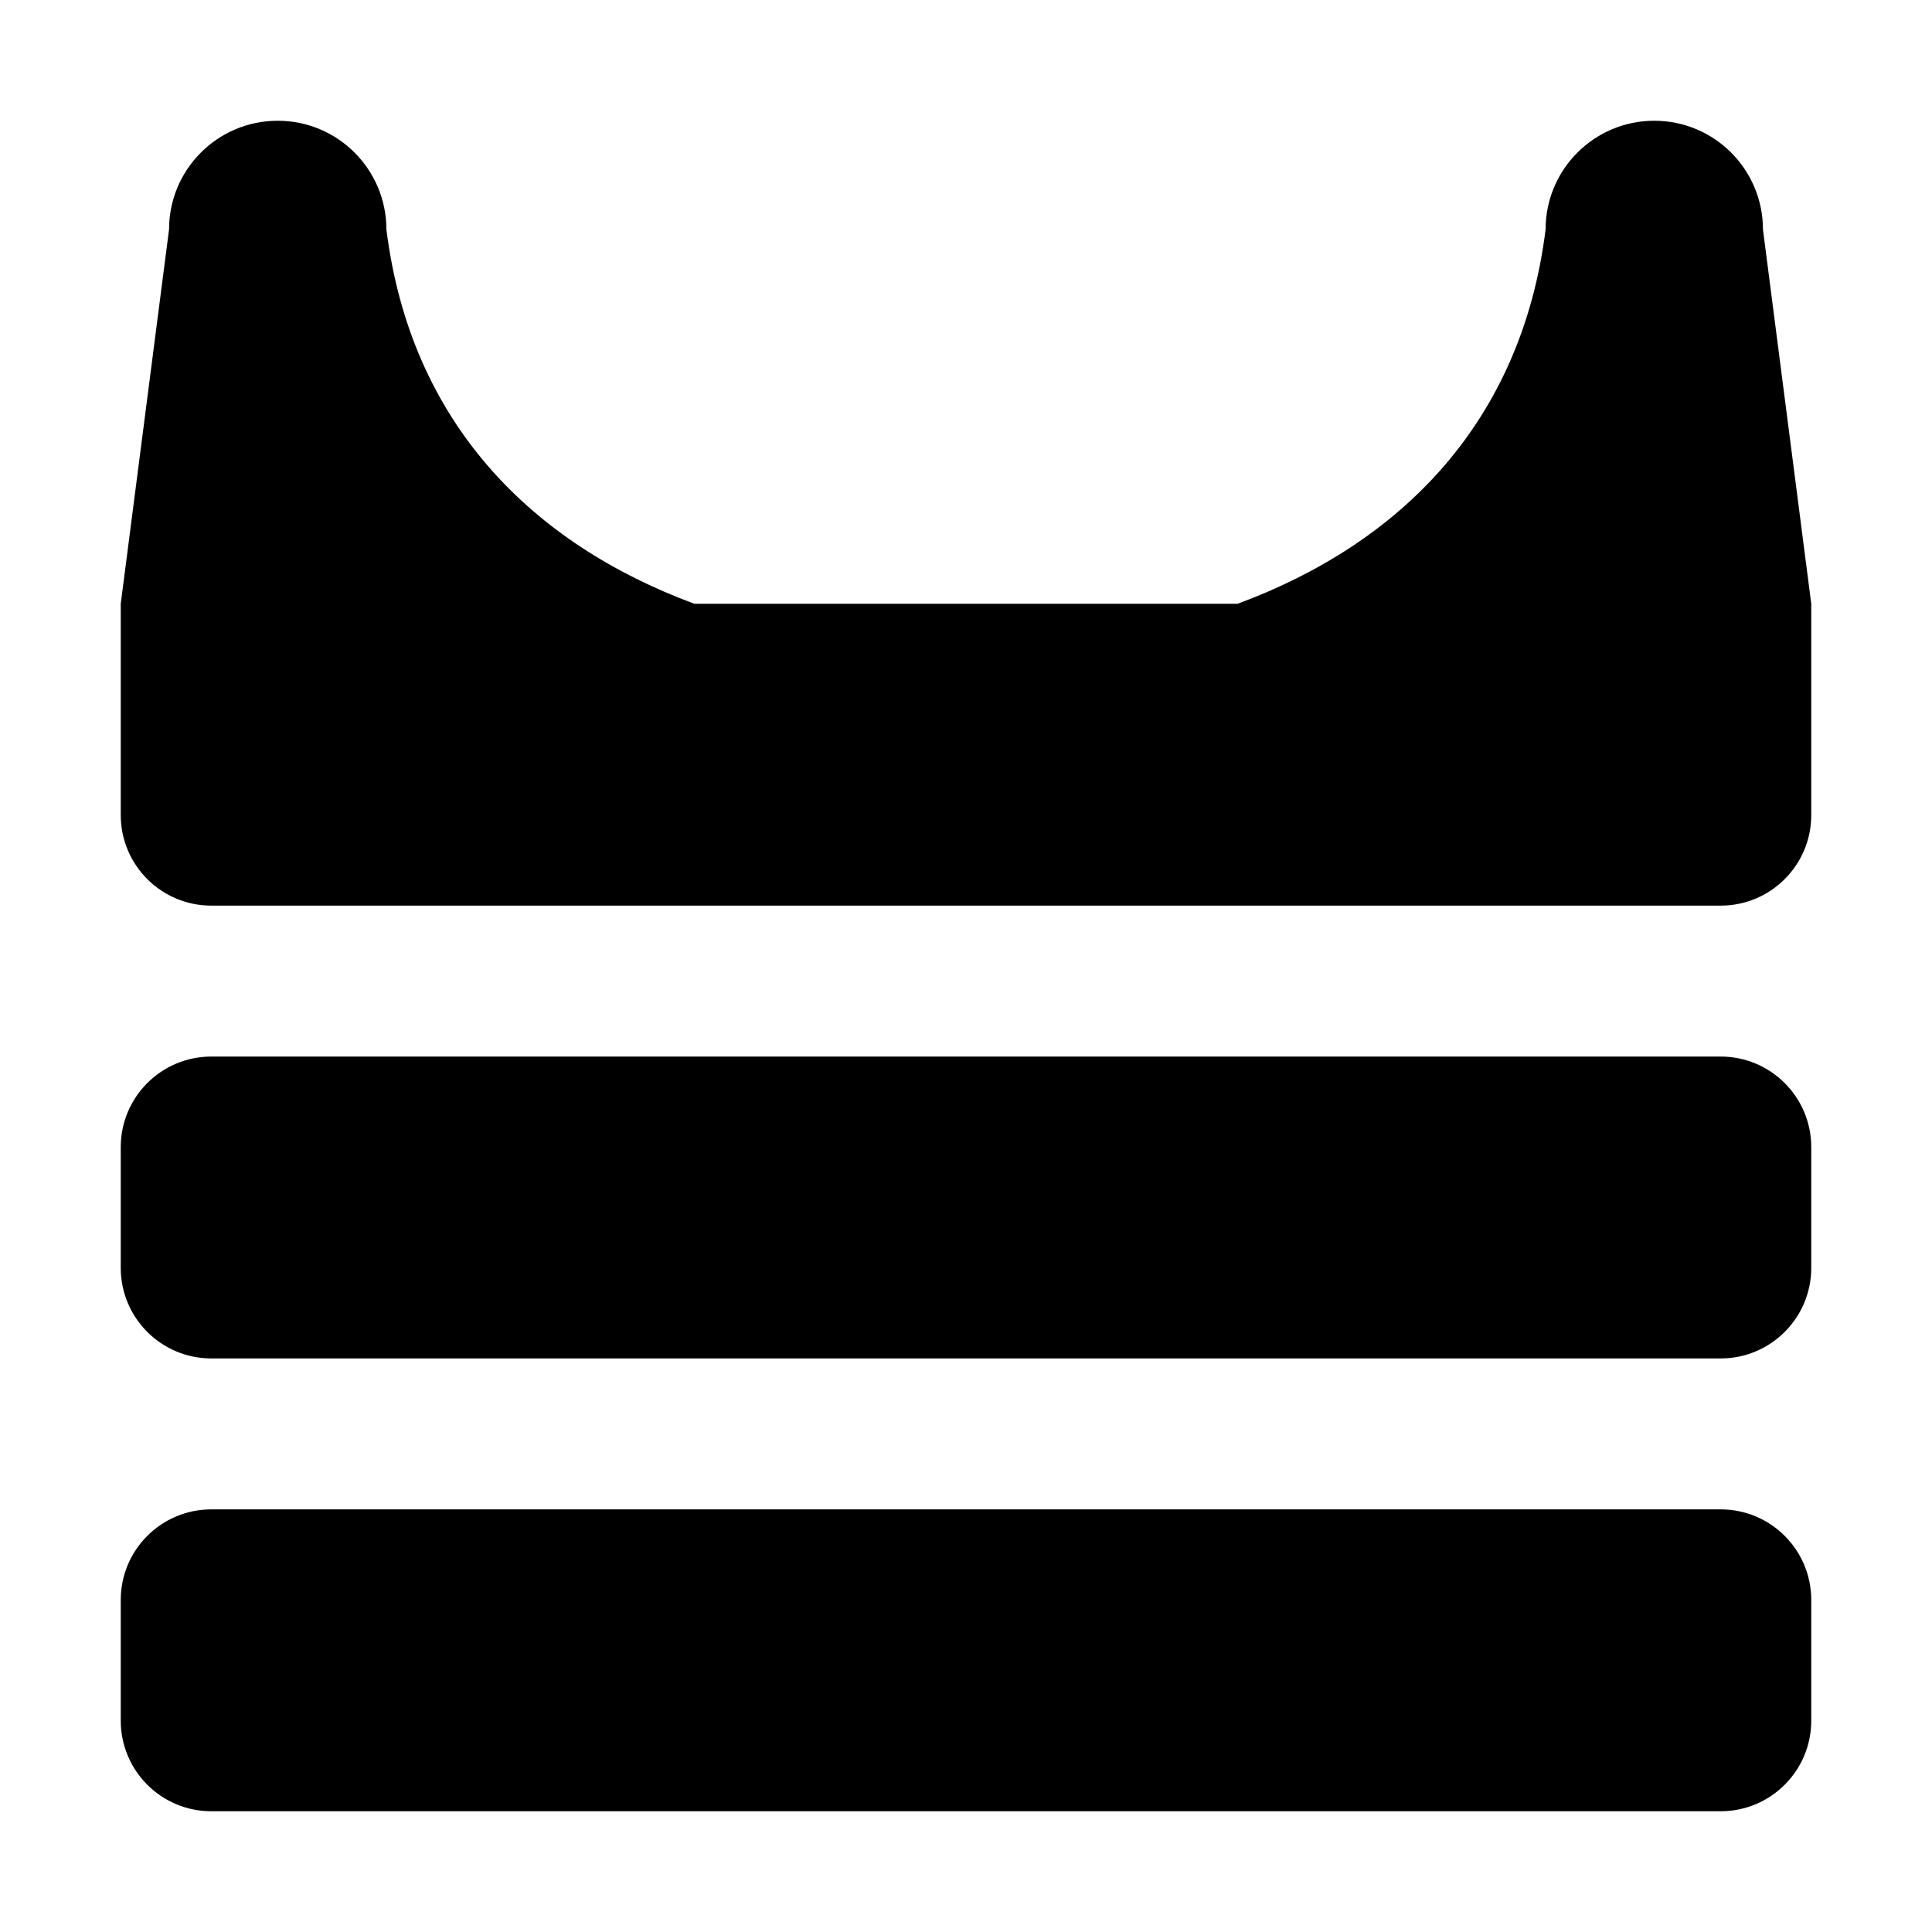
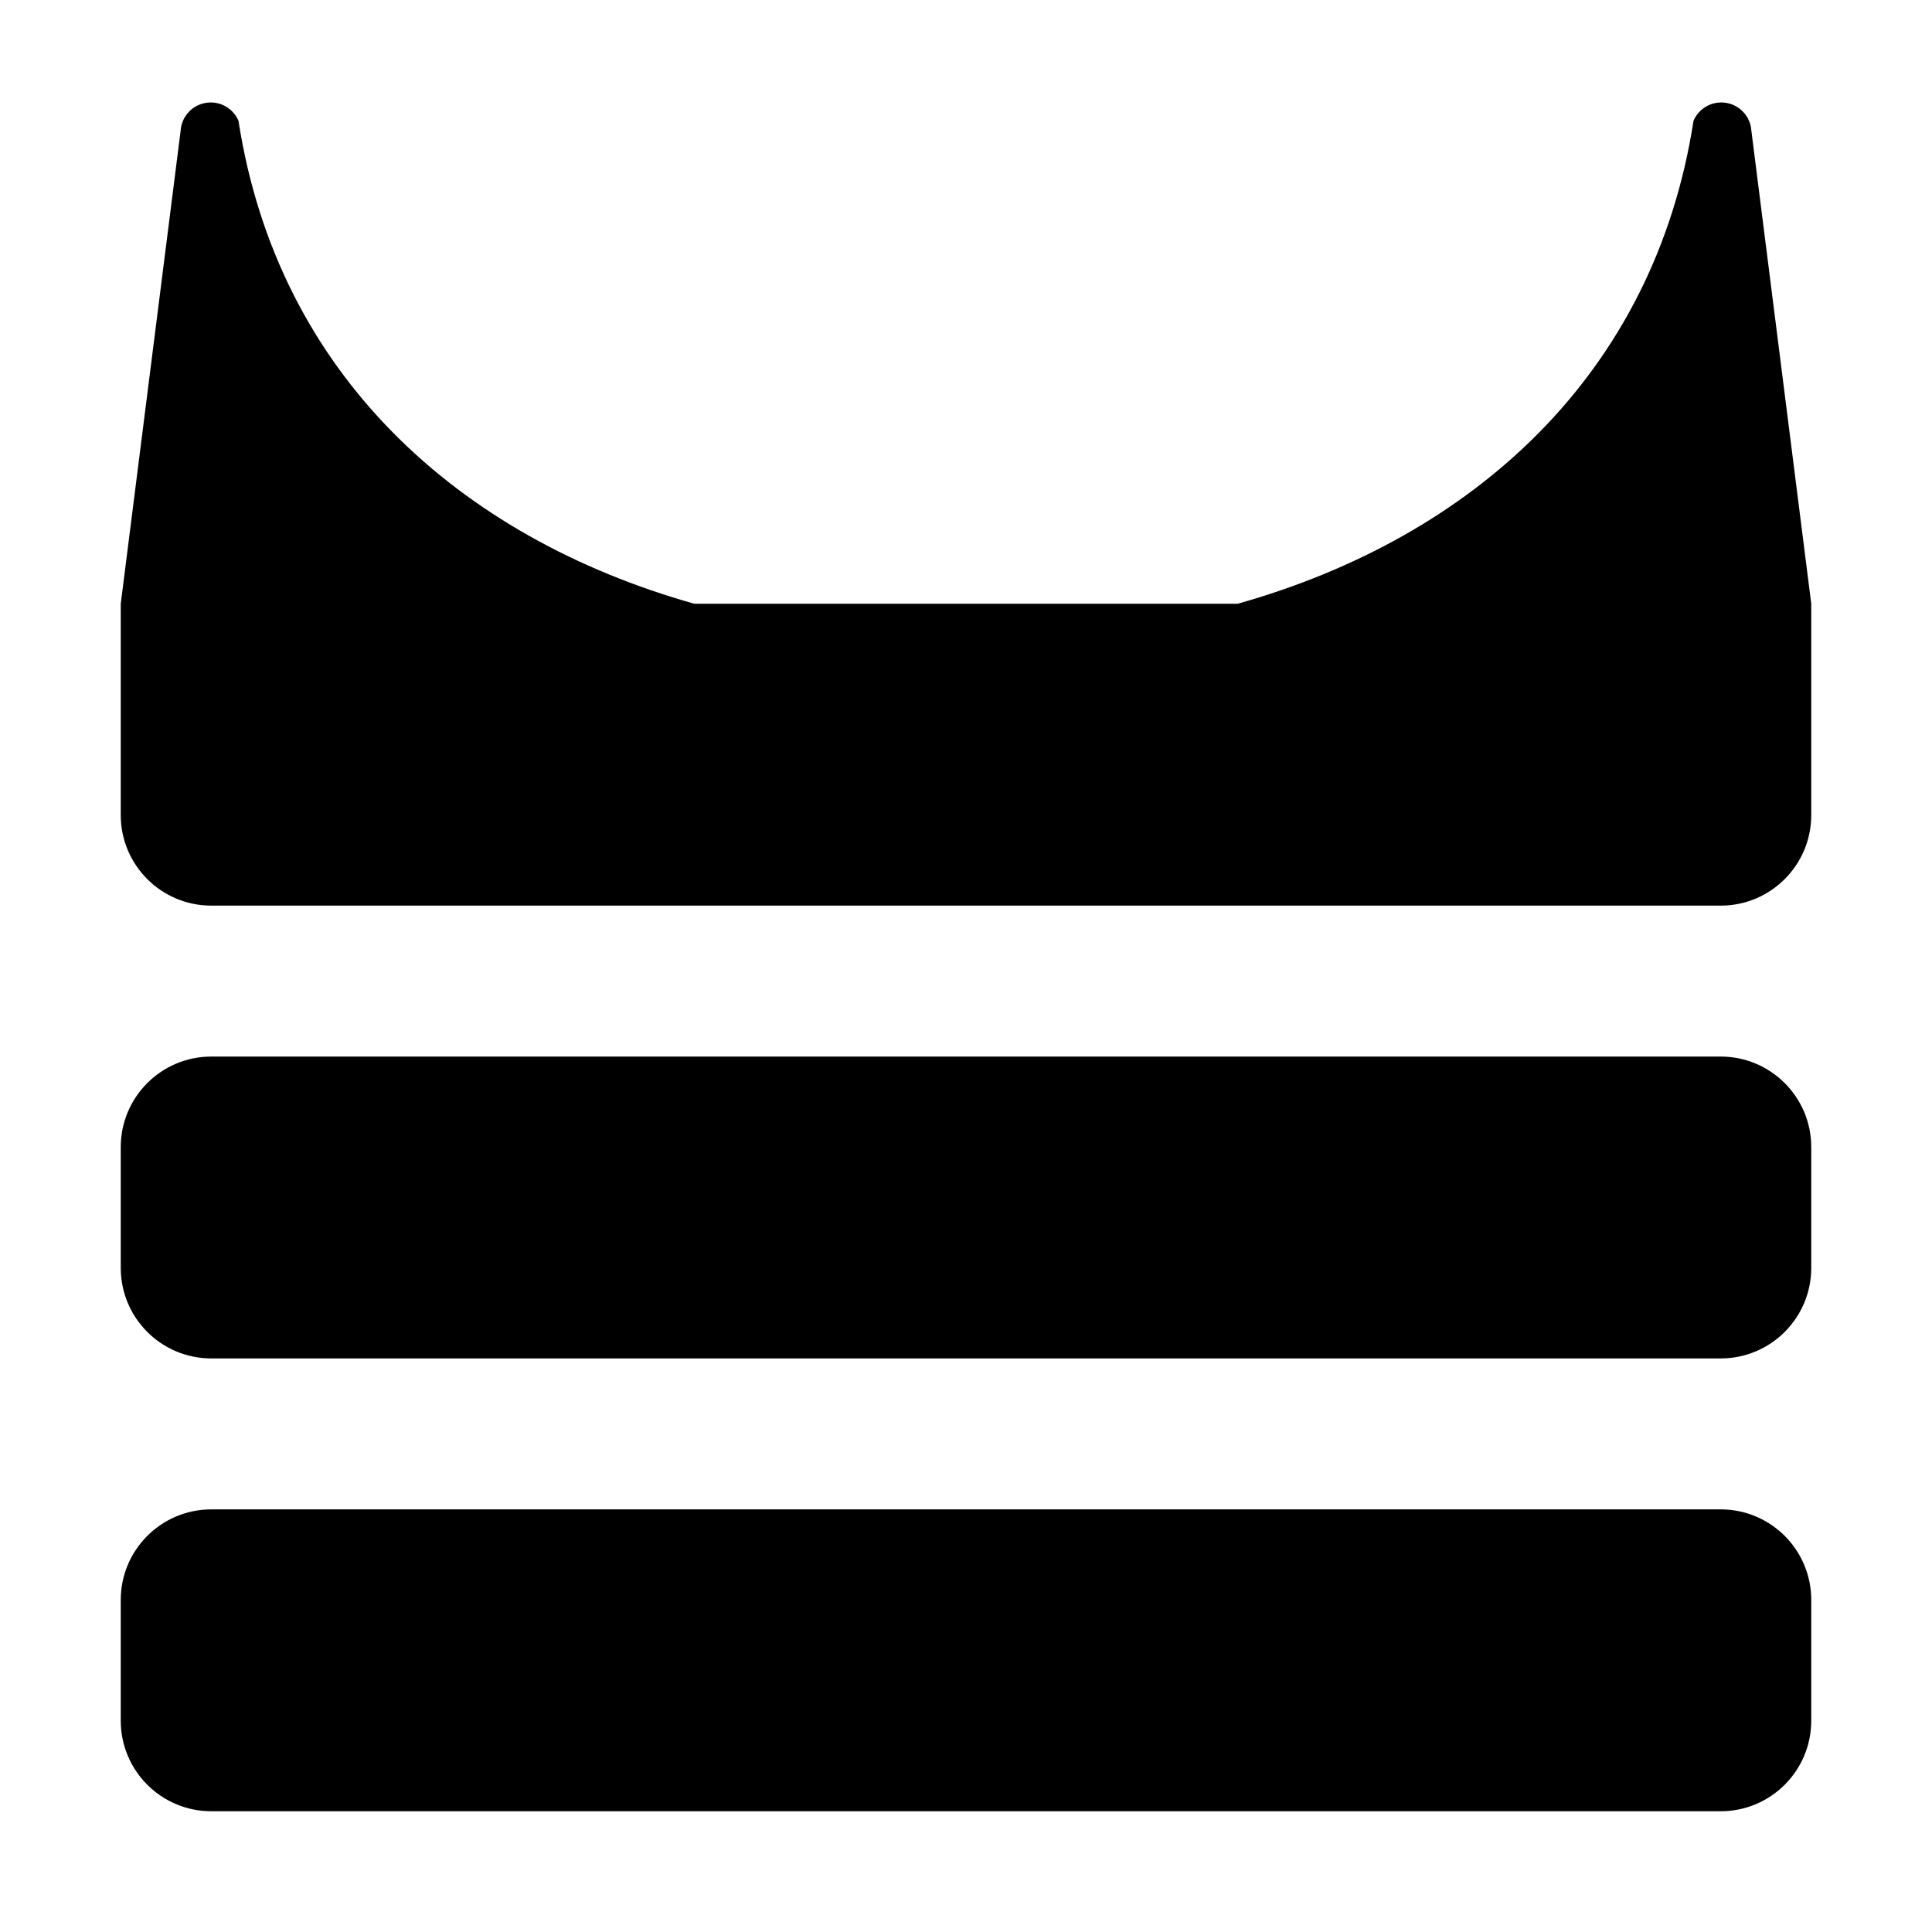
<svg xmlns="http://www.w3.org/2000/svg" width="32" height="32" viewBox="0 0 32 32" fill="currentColor">
-   <path d="M3.5 15a1.5 1.5 0 0 1-1.5-1.5V10l.8-6.2a1.8 1.8 0 0 1 3.6 0C6.8 7 8.8 9 11.5 10h9c2.7-1 4.7-3 5.1-6.2a1.8 1.8 0 0 1 3.6 0L30 10v3.5a1.5 1.5 0 0 1-1.5 1.5Z" />
+   <path d="M3.5 15A1.5 1.5 0 0 1 2 13.5V10L3 2.1A.5.5 0 0 1 3.95 2C4.6 6.2 7.6 8.9 11.5 10h9C24.4 8.9 27.4 6.2 28.05 2A.5.5 0 0 1 29 2.1L30 10v3.5A1.5 1.5 0 0 1 28.5 15Z" />
  <path d="M3.5 17.5h25a1.5 1.5 0 0 1 1.5 1.5v2a1.5 1.5 0 0 1-1.5 1.5h-25A1.5 1.5 0 0 1 2 21v-2a1.5 1.5 0 0 1 1.5-1.5Z" />
  <path d="M3.5 25h25a1.5 1.5 0 0 1 1.5 1.5v2a1.5 1.5 0 0 1-1.5 1.5h-25A1.5 1.5 0 0 1 2 28.5v-2A1.5 1.5 0 0 1 3.5 25Z" />
</svg>
